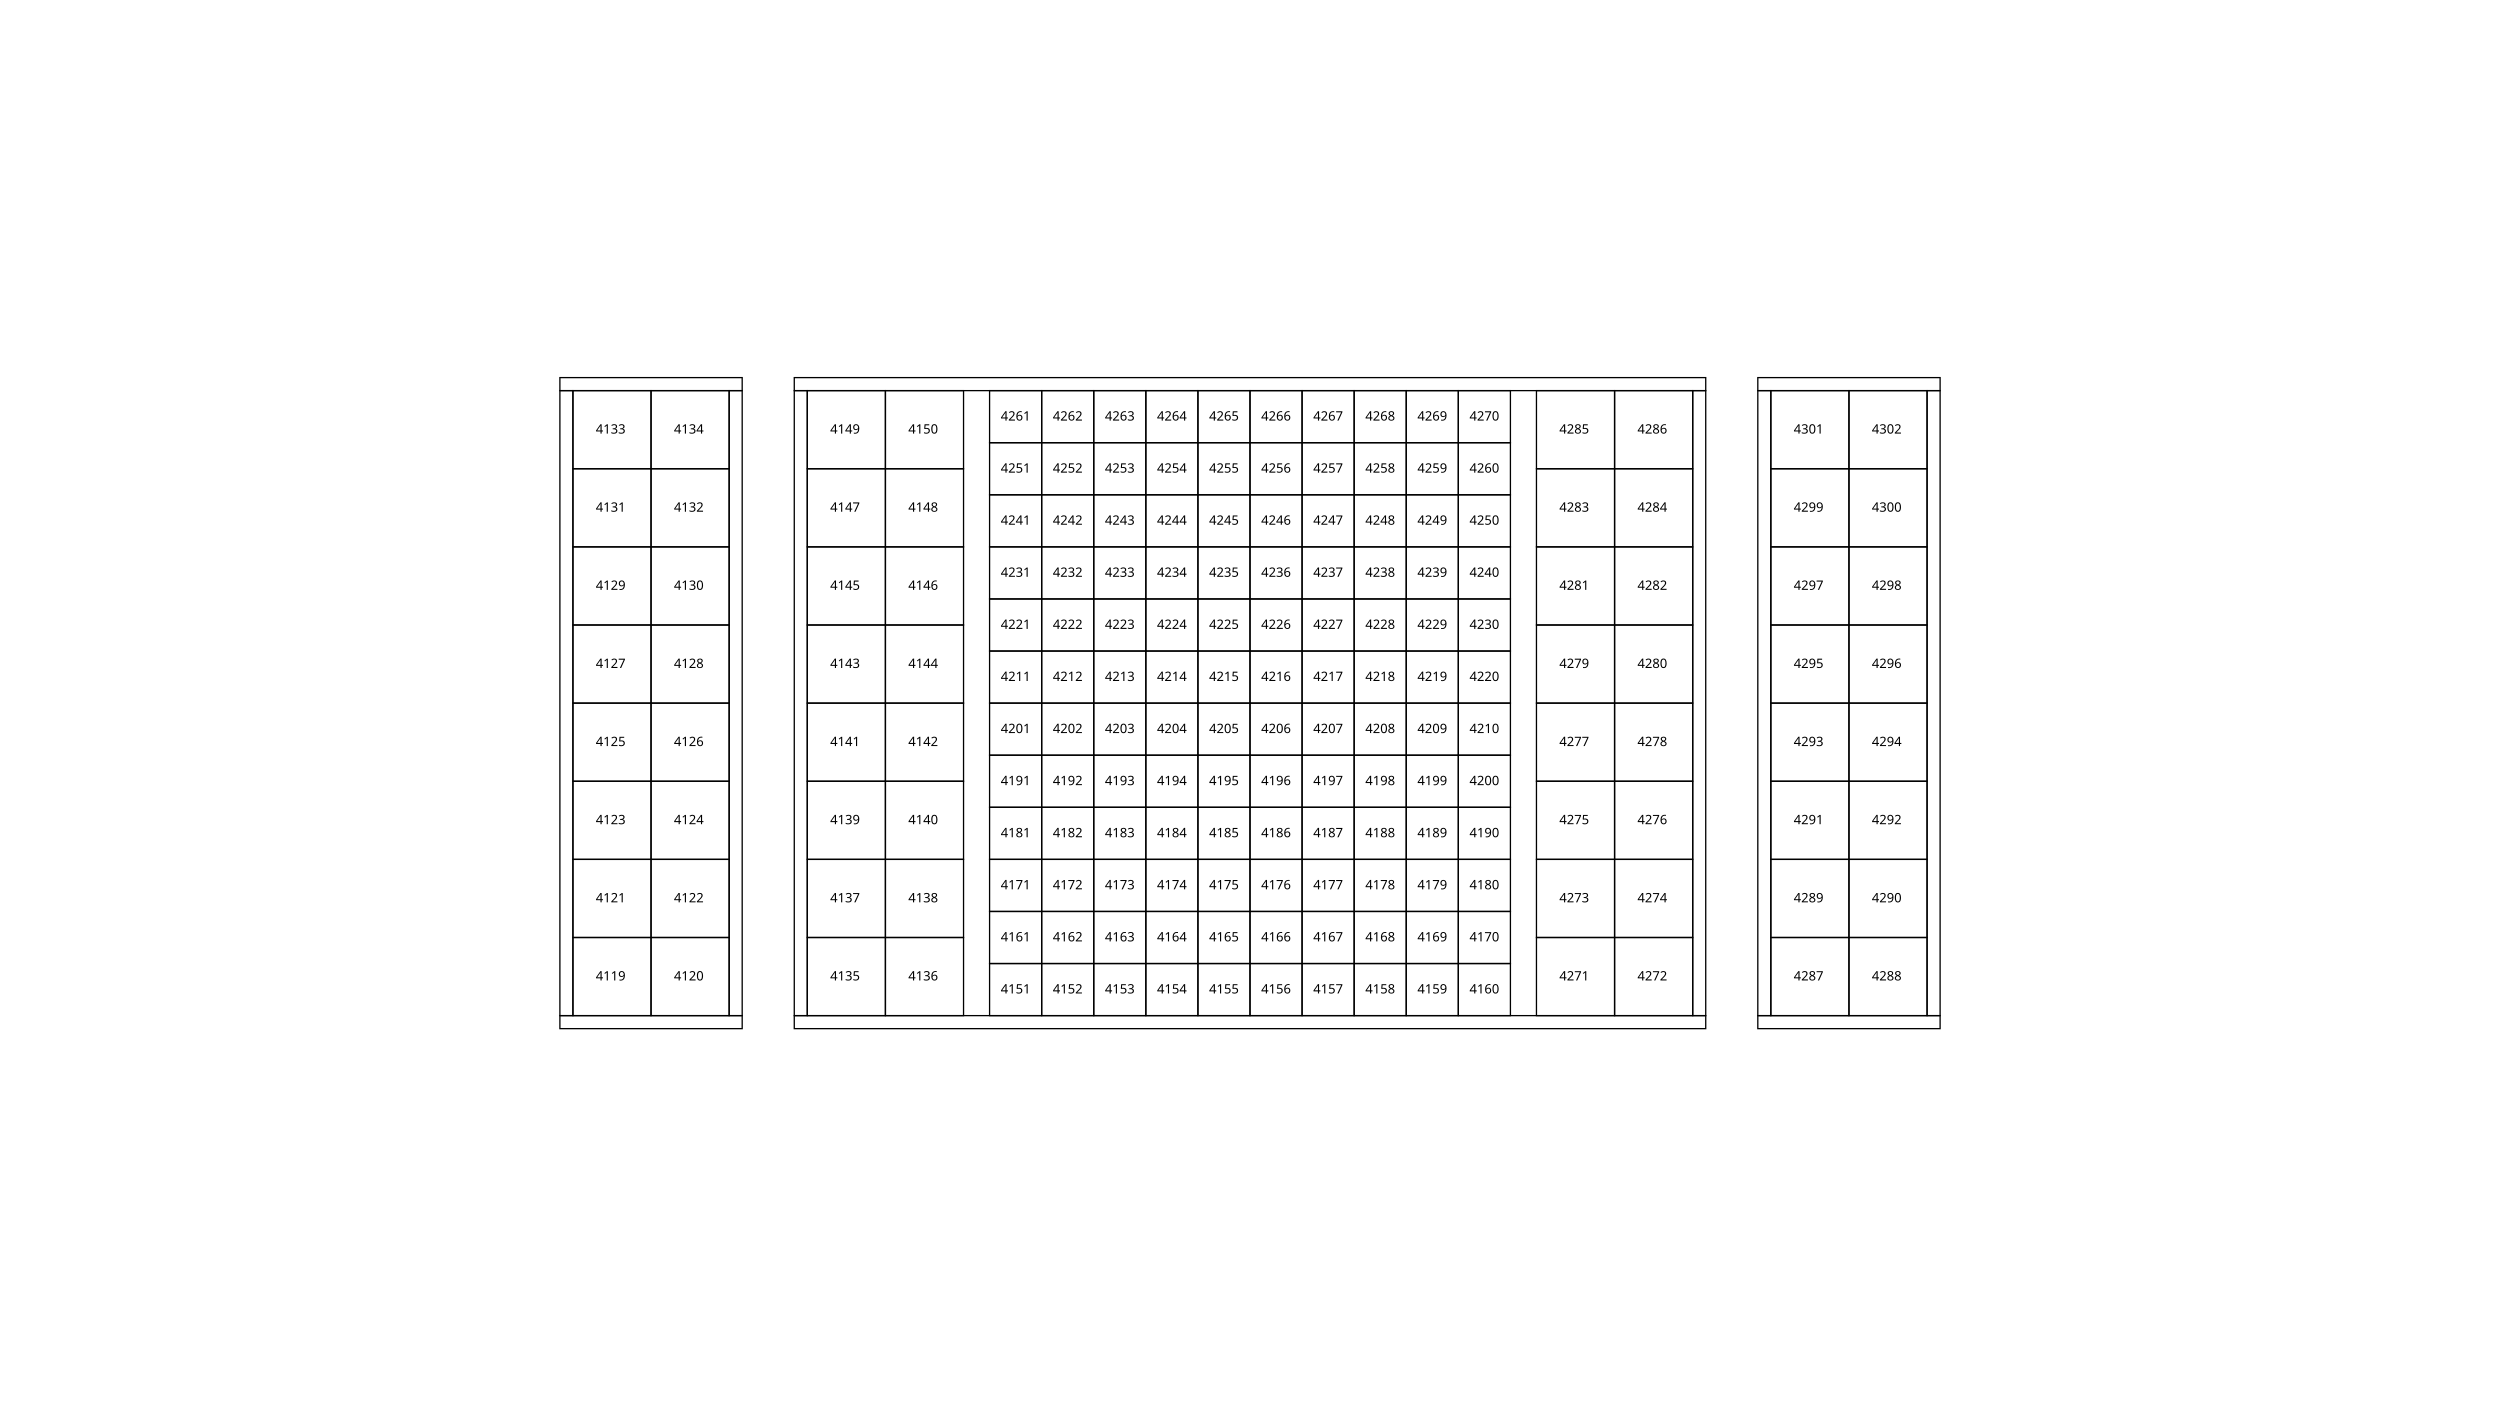
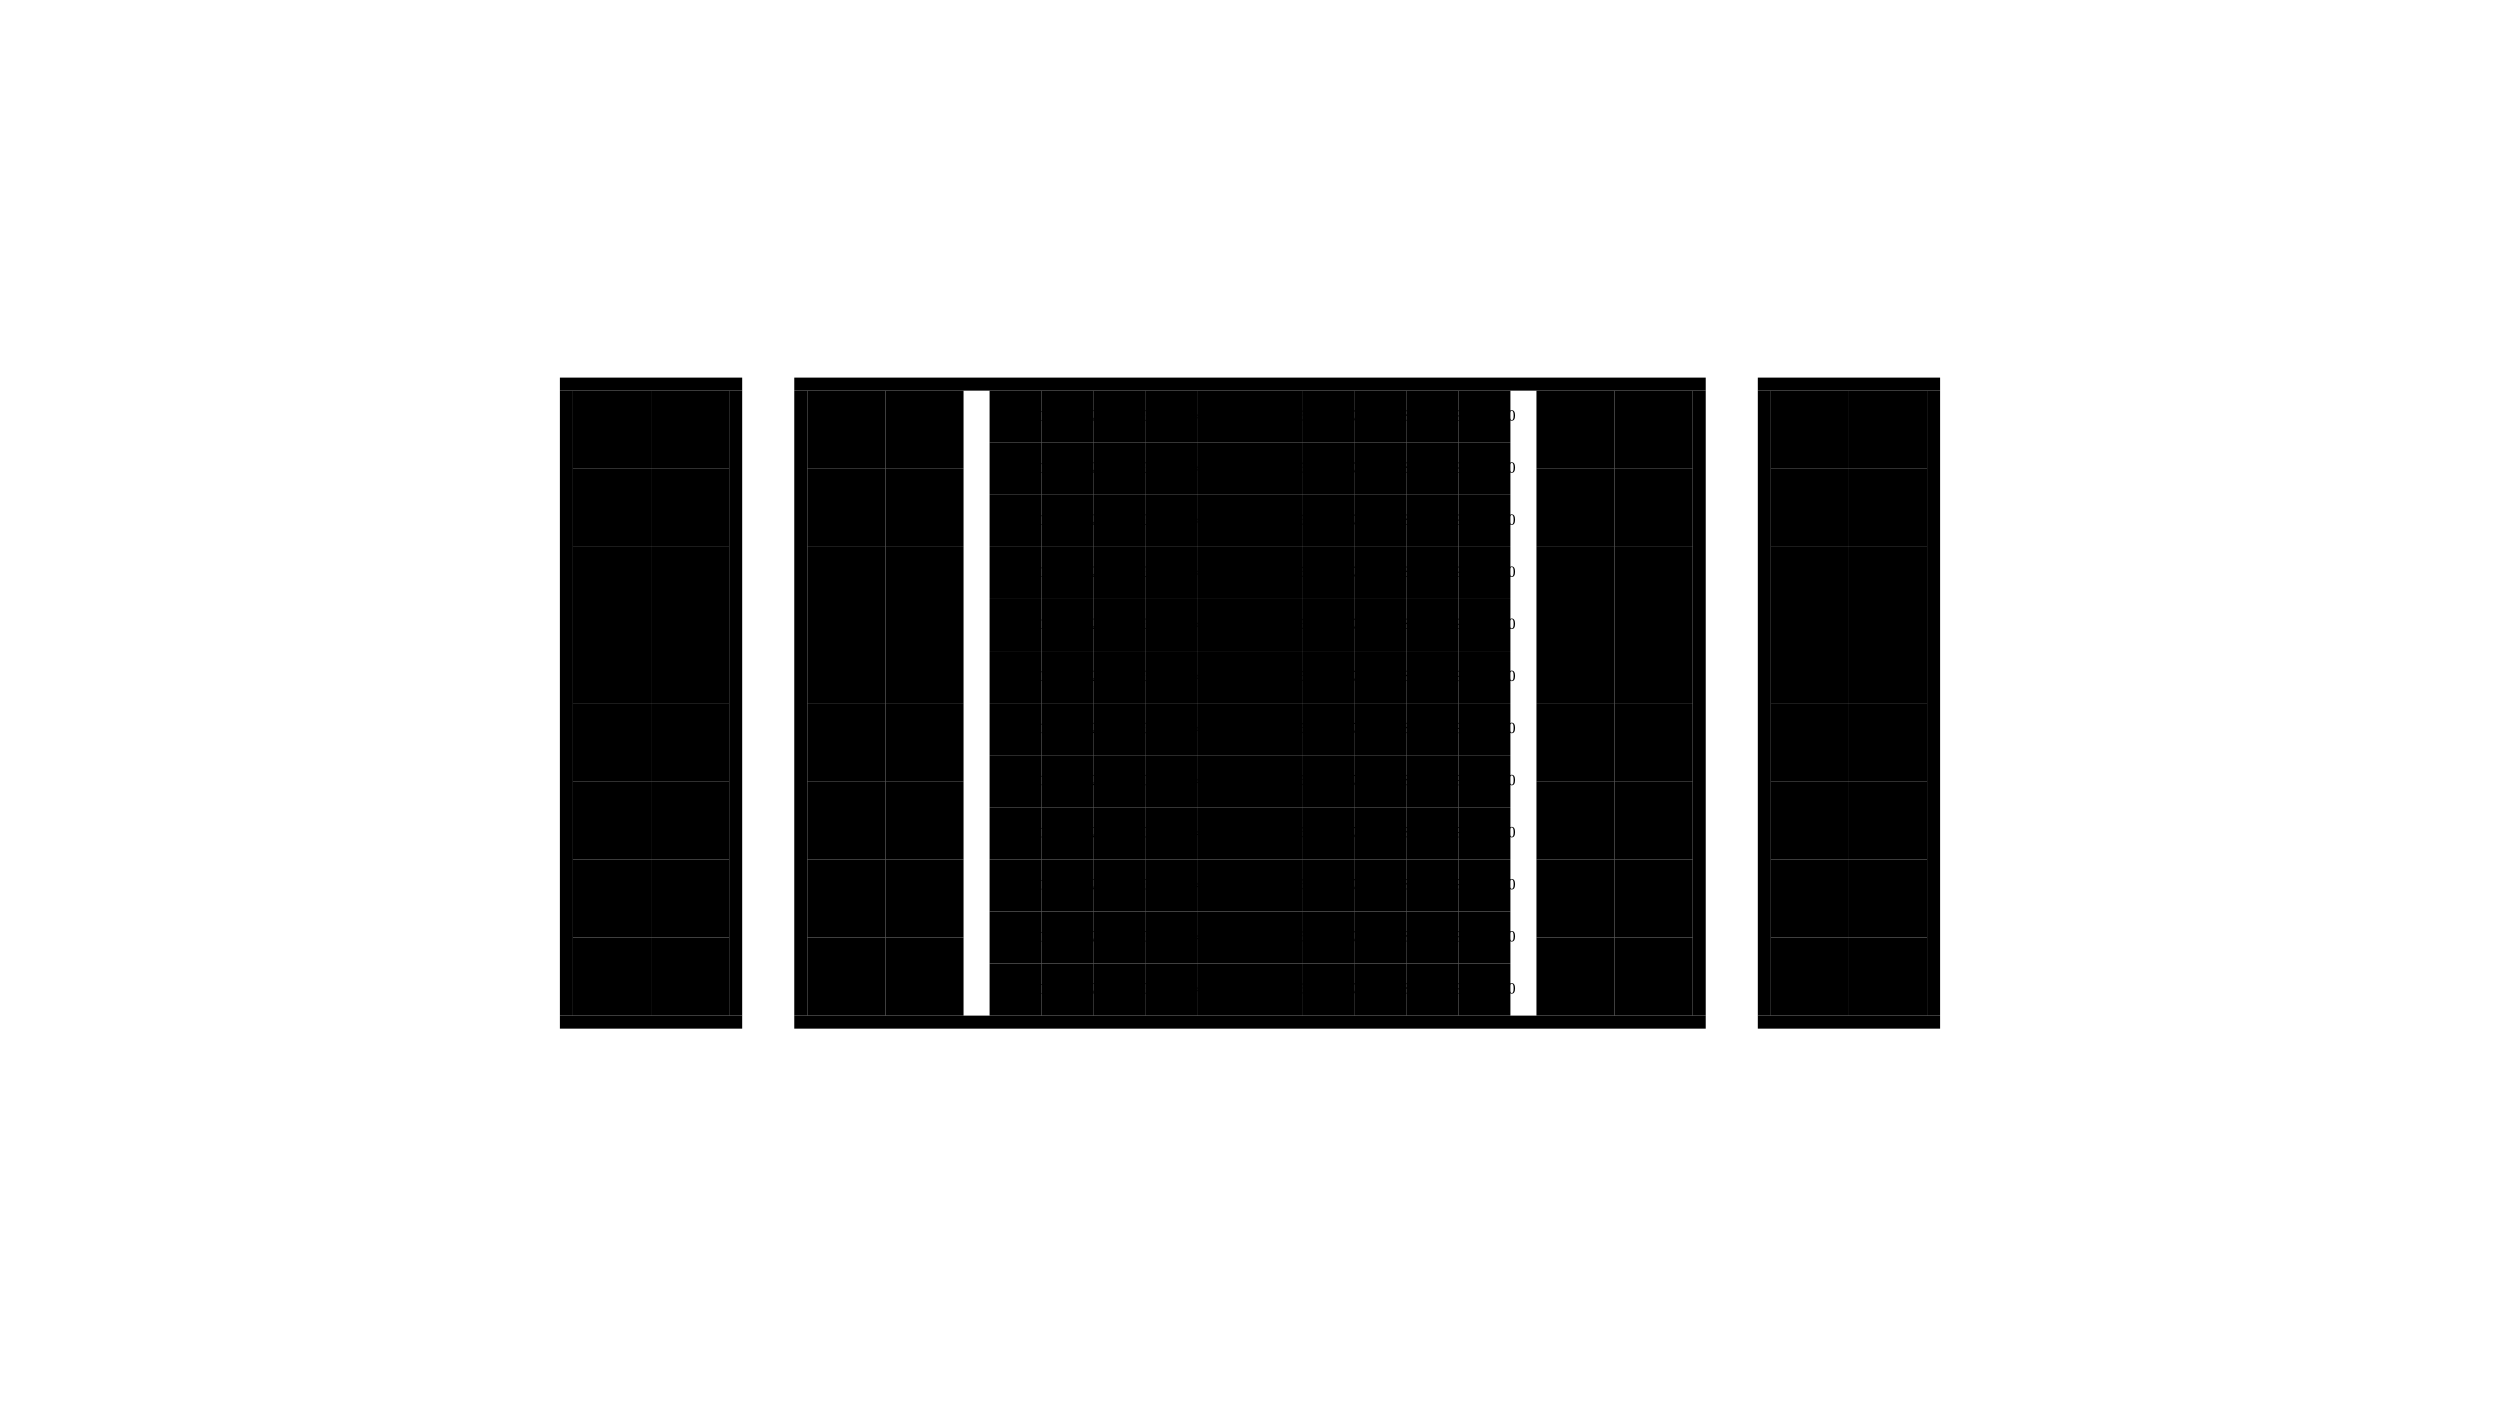
<svg xmlns="http://www.w3.org/2000/svg" height="1080" version="1.1" viewBox="0 0 1920 1080" width="1920">
  <style>
-     path {
+     .map path {
      fill: none;
      stroke-width: 1px;
      stroke: #000;
    }
-     text {
+     .map text {
      font-family: Monaco;
      font-size: 10px;
      text-align: center;
      text-anchor: middle;
    }
  </style>
  <g>
    <path d="m430 300v-10h140v10z" />
    <path d="m430 790v-10h140v10z" />
    <path d="m440 300h-10v480h10z" />
    <path d="m570 300h-10v480h10z" />
    <path d="m1350 300v-10h140v10z" />
    <path d="m1350 790v-10h140v10z" />
    <path d="m1360 300h-10v480h10z" />
    <path d="m1490 300h-10v480h10z" />
    <path d="m610 300v-10h700v10z" />
    <path d="m610 300v480h10v-480z" />
    <path d="m1300 300v480h10v-480z" />
    <path d="m610 790v-10h700v10z" />
  </g>
  <g>
    <path d="m440 780v-60h60v60z" />
    <text x="469" y="753">4119</text>
    <path d="m500 780v-60h60v60z" />
    <text x="529" y="753">4120</text>
    <path d="m440 720v-60h60v60z" />
    <text x="469" y="693">4121</text>
    <path d="m500 720v-60h60v60z" />
    <text x="529" y="693">4122</text>
    <path d="m440 660v-60h60v60z" />
    <text x="469" y="633">4123</text>
    <path d="m500 660v-60h60v60z" />
    <text x="529" y="633">4124</text>
    <path d="m440 600v-60h60v60z" />
    <text x="469" y="573">4125</text>
    <path d="m500 600v-60h60v60z" />
    <text x="529" y="573">4126</text>
    <path d="m440 540v-60h60v60z" />
    <text x="469" y="513">4127</text>
    <path d="m500 540v-60h60v60z" />
    <text x="529" y="513">4128</text>
    <path d="m440 480v-60h60v60z" />
    <text x="469" y="453">4129</text>
    <path d="m500 480v-60h60v60z" />
    <text x="529" y="453">4130</text>
    <path d="m440 420v-60h60v60z" />
    <text x="469" y="393">4131</text>
    <path d="m500 420v-60h60v60z" />
    <text x="529" y="393">4132</text>
    <path d="m440 360v-60h60v60z" />
    <text x="469" y="333">4133</text>
    <path d="m500 360v-60h60v60z" />
    <text x="529" y="333">4134</text>
    <path d="m620 780v-60h60v60z" />
    <text x="649" y="753">4135</text>
    <path d="m680 780v-60h60v60z" />
    <text x="709" y="753">4136</text>
    <path d="m620 720v-60h60v60z" />
    <text x="649" y="693">4137</text>
    <path d="m680 720v-60h60v60z" />
    <text x="709" y="693">4138</text>
    <path d="m620 660v-60h60v60z" />
    <text x="649" y="633">4139</text>
    <path d="m680 660v-60h60v60z" />
    <text x="709" y="633">4140</text>
    <path d="m620 600v-60h60v60z" />
    <text x="649" y="573">4141</text>
    <path d="m680 600v-60h60v60z" />
    <text x="709" y="573">4142</text>
    <path d="m620 540v-60h60v60z" />
    <text x="649" y="513">4143</text>
    <path d="m680 540v-60h60v60z" />
    <text x="709" y="513">4144</text>
    <path d="m620 480v-60h60v60z" />
    <text x="649" y="453">4145</text>
    <path d="m680 480v-60h60v60z" />
    <text x="709" y="453">4146</text>
    <path d="m620 420v-60h60v60z" />
    <text x="649" y="393">4147</text>
    <path d="m680 420v-60h60v60z" />
    <text x="709" y="393">4148</text>
    <path d="m620 360v-60h60v60z" />
    <text x="649" y="333">4149</text>
    <path d="m680 360v-60h60v60z" />
    <text x="709" y="333">4150</text>
    <path d="m760 780v-40h40v40z" />
    <text x="780" y="763">4151</text>
    <path d="m800 780v-40h40v40z" />
    <text x="820" y="763">4152</text>
    <path d="m840 780v-40h40v40z" />
    <text x="860" y="763">4153</text>
    <path d="m880 780v-40h40v40z" />
    <text x="900" y="763">4154</text>
    <path d="m920 780v-40h40v40z" />
    <text x="940" y="763">4155</text>
    <path d="m960 780v-40h40v40z" />
    <text x="980" y="763">4156</text>
    <path d="m1e3 780v-40h40v40z" />
    <text x="1020" y="763">4157</text>
    <path d="m1040 780v-40h40v40z" />
    <text x="1060" y="763">4158</text>
    <path d="m1080 780v-40h40v40z" />
    <text x="1100" y="763">4159</text>
    <path d="m1120 780v-40h40v40z" />
    <text x="1140" y="763">4160</text>
    <path d="m760 740v-40h40v40z" />
    <text x="780" y="723">4161</text>
    <path d="m800 740v-40h40v40z" />
    <text x="820" y="723">4162</text>
    <path d="m840 740v-40h40v40z" />
    <text x="860" y="723">4163</text>
    <path d="m880 740v-40h40v40z" />
    <text x="900" y="723">4164</text>
    <path d="m920 740v-40h40v40z" />
    <text x="940" y="723">4165</text>
    <path d="m960 740v-40h40v40z" />
    <text x="980" y="723">4166</text>
    <path d="m1e3 740v-40h40v40z" />
    <text x="1020" y="723">4167</text>
    <path d="m1040 740v-40h40v40z" />
    <text x="1060" y="723">4168</text>
    <path d="m1080 740v-40h40v40z" />
    <text x="1100" y="723">4169</text>
    <path d="m1120 740v-40h40v40z" />
    <text x="1140" y="723">4170</text>
    <path d="m760 700v-40h40v40z" />
    <text x="780" y="683">4171</text>
    <path d="m800 700v-40h40v40z" />
    <text x="820" y="683">4172</text>
    <path d="m840 700v-40h40v40z" />
    <text x="860" y="683">4173</text>
    <path d="m880 700v-40h40v40z" />
    <text x="900" y="683">4174</text>
    <path d="m920 700v-40h40v40z" />
    <text x="940" y="683">4175</text>
    <path d="m960 700v-40h40v40z" />
    <text x="980" y="683">4176</text>
    <path d="m1e3 700v-40h40v40z" />
    <text x="1020" y="683">4177</text>
    <path d="m1040 700v-40h40v40z" />
    <text x="1060" y="683">4178</text>
    <path d="m1080 700v-40h40v40z" />
    <text x="1100" y="683">4179</text>
    <path d="m1120 700v-40h40v40z" />
    <text x="1140" y="683">4180</text>
    <path d="m760 660v-40h40v40z" />
    <text x="780" y="643">4181</text>
    <path d="m800 660v-40h40v40z" />
    <text x="820" y="643">4182</text>
    <path d="m840 660v-40h40v40z" />
    <text x="860" y="643">4183</text>
    <path d="m880 660v-40h40v40z" />
    <text x="900" y="643">4184</text>
    <path d="m920 660v-40h40v40z" />
    <text x="940" y="643">4185</text>
    <path d="m960 660v-40h40v40z" />
    <text x="980" y="643">4186</text>
    <path d="m1e3 660v-40h40v40z" />
    <text x="1020" y="643">4187</text>
    <path d="m1040 660v-40h40v40z" />
    <text x="1060" y="643">4188</text>
    <path d="m1080 660v-40h40v40z" />
    <text x="1100" y="643">4189</text>
    <path d="m1120 660v-40h40v40z" />
    <text x="1140" y="643">4190</text>
    <path d="m760 620v-40h40v40z" />
    <text x="780" y="603">4191</text>
    <path d="m800 620v-40h40v40z" />
    <text x="820" y="603">4192</text>
    <path d="m840 620v-40h40v40z" />
    <text x="860" y="603">4193</text>
    <path d="m880 620v-40h40v40z" />
    <text x="900" y="603">4194</text>
    <path d="m920 620v-40h40v40z" />
    <text x="940" y="603">4195</text>
    <path d="m960 620v-40h40v40z" />
    <text x="980" y="603">4196</text>
    <path d="m1e3 620v-40h40v40z" />
    <text x="1020" y="603">4197</text>
    <path d="m1040 620v-40h40v40z" />
    <text x="1060" y="603">4198</text>
    <path d="m1080 620v-40h40v40z" />
    <text x="1100" y="603">4199</text>
    <path d="m1120 620v-40h40v40z" />
    <text x="1140" y="603">4200</text>
    <path d="m760 580v-40h40v40z" />
    <text x="780" y="563">4201</text>
    <path d="m800 580v-40h40v40z" />
    <text x="820" y="563">4202</text>
    <path d="m840 580v-40h40v40z" />
    <text x="860" y="563">4203</text>
    <path d="m880 580v-40h40v40z" />
    <text x="900" y="563">4204</text>
    <path d="m920 580v-40h40v40z" />
    <text x="940" y="563">4205</text>
    <path d="m960 580v-40h40v40z" />
    <text x="980" y="563">4206</text>
    <path d="m1e3 580v-40h40v40z" />
    <text x="1020" y="563">4207</text>
    <path d="m1040 580v-40h40v40z" />
    <text x="1060" y="563">4208</text>
    <path d="m1080 580v-40h40v40z" />
    <text x="1100" y="563">4209</text>
    <path d="m1120 580v-40h40v40z" />
    <text x="1140" y="563">4210</text>
    <path d="m760 540v-40h40v40z" />
    <text x="780" y="523">4211</text>
    <path d="m800 540v-40h40v40z" />
    <text x="820" y="523">4212</text>
    <path d="m840 540v-40h40v40z" />
    <text x="860" y="523">4213</text>
    <path d="m880 540v-40h40v40z" />
    <text x="900" y="523">4214</text>
    <path d="m920 540v-40h40v40z" />
    <text x="940" y="523">4215</text>
    <path d="m960 540v-40h40v40z" />
    <text x="980" y="523">4216</text>
    <path d="m1e3 540v-40h40v40z" />
    <text x="1020" y="523">4217</text>
    <path d="m1040 540v-40h40v40z" />
    <text x="1060" y="523">4218</text>
    <path d="m1080 540v-40h40v40z" />
    <text x="1100" y="523">4219</text>
    <path d="m1120 540v-40h40v40z" />
    <text x="1140" y="523">4220</text>
    <path d="m760 500v-40h40v40z" />
    <text x="780" y="483">4221</text>
    <path d="m800 500v-40h40v40z" />
    <text x="820" y="483">4222</text>
    <path d="m840 500v-40h40v40z" />
    <text x="860" y="483">4223</text>
    <path d="m880 500v-40h40v40z" />
    <text x="900" y="483">4224</text>
    <path d="m920 500v-40h40v40z" />
    <text x="940" y="483">4225</text>
    <path d="m960 500v-40h40v40z" />
    <text x="980" y="483">4226</text>
    <path d="m1e3 500v-40h40v40z" />
    <text x="1020" y="483">4227</text>
    <path d="m1040 500v-40h40v40z" />
    <text x="1060" y="483">4228</text>
    <path d="m1080 500v-40h40v40z" />
    <text x="1100" y="483">4229</text>
    <path d="m1120 500v-40h40v40z" />
    <text x="1140" y="483">4230</text>
    <path d="m760 460v-40h40v40z" />
    <text x="780" y="443">4231</text>
    <path d="m800 460v-40h40v40z" />
    <text x="820" y="443">4232</text>
    <path d="m840 460v-40h40v40z" />
    <text x="860" y="443">4233</text>
    <path d="m880 460v-40h40v40z" />
    <text x="900" y="443">4234</text>
    <path d="m920 460v-40h40v40z" />
    <text x="940" y="443">4235</text>
    <path d="m960 460v-40h40v40z" />
    <text x="980" y="443">4236</text>
    <path d="m1e3 460v-40h40v40z" />
    <text x="1020" y="443">4237</text>
    <path d="m1040 460v-40h40v40z" />
    <text x="1060" y="443">4238</text>
    <path d="m1080 460v-40h40v40z" />
    <text x="1100" y="443">4239</text>
    <path d="m1120 460v-40h40v40z" />
    <text x="1140" y="443">4240</text>
    <path d="m760 420v-40h40v40z" />
    <text x="780" y="403">4241</text>
    <path d="m800 420v-40h40v40z" />
    <text x="820" y="403">4242</text>
    <path d="m840 420v-40h40v40z" />
    <text x="860" y="403">4243</text>
    <path d="m880 420v-40h40v40z" />
    <text x="900" y="403">4244</text>
    <path d="m920 420v-40h40v40z" />
    <text x="940" y="403">4245</text>
    <path d="m960 420v-40h40v40z" />
    <text x="980" y="403">4246</text>
    <path d="m1e3 420v-40h40v40z" />
    <text x="1020" y="403">4247</text>
    <path d="m1040 420v-40h40v40z" />
    <text x="1060" y="403">4248</text>
    <path d="m1080 420v-40h40v40z" />
    <text x="1100" y="403">4249</text>
    <path d="m1120 420v-40h40v40z" />
    <text x="1140" y="403">4250</text>
    <path d="m760 380v-40h40v40z" />
    <text x="780" y="363">4251</text>
    <path d="m800 380v-40h40v40z" />
    <text x="820" y="363">4252</text>
    <path d="m840 380v-40h40v40z" />
    <text x="860" y="363">4253</text>
    <path d="m880 380v-40h40v40z" />
    <text x="900" y="363">4254</text>
    <path d="m920 380v-40h40v40z" />
    <text x="940" y="363">4255</text>
    <path d="m960 380v-40h40v40z" />
    <text x="980" y="363">4256</text>
    <path d="m1e3 380v-40h40v40z" />
    <text x="1020" y="363">4257</text>
    <path d="m1040 380v-40h40v40z" />
    <text x="1060" y="363">4258</text>
    <path d="m1080 380v-40h40v40z" />
    <text x="1100" y="363">4259</text>
    <path d="m1120 380v-40h40v40z" />
    <text x="1140" y="363">4260</text>
    <path d="m760 340v-40h40v40z" />
    <text x="780" y="323">4261</text>
    <path d="m800 340v-40h40v40z" />
    <text x="820" y="323">4262</text>
    <path d="m840 340v-40h40v40z" />
    <text x="860" y="323">4263</text>
    <path d="m880 340v-40h40v40z" />
    <text x="900" y="323">4264</text>
    <path d="m920 340v-40h40v40z" />
    <text x="940" y="323">4265</text>
    <path d="m960 340v-40h40v40z" />
    <text x="980" y="323">4266</text>
    <path d="m1e3 340v-40h40v40z" />
    <text x="1020" y="323">4267</text>
    <path d="m1040 340v-40h40v40z" />
    <text x="1060" y="323">4268</text>
    <path d="m1080 340v-40h40v40z" />
    <text x="1100" y="323">4269</text>
    <path d="m1120 340v-40h40v40z" />
    <text x="1140" y="323">4270</text>
    <path d="m1180 780v-60h60v60z" />
    <text x="1209" y="753">4271</text>
    <path d="m1240 780v-60h60v60z" />
    <text x="1269" y="753">4272</text>
    <path d="m1180 720v-60h60v60z" />
    <text x="1209" y="693">4273</text>
    <path d="m1240 720v-60h60v60z" />
    <text x="1269" y="693">4274</text>
    <path d="m1180 660v-60h60v60z" />
    <text x="1209" y="633">4275</text>
    <path d="m1240 660v-60h60v60z" />
    <text x="1269" y="633">4276</text>
    <path d="m1180 600v-60h60v60z" />
    <text x="1209" y="573">4277</text>
    <path d="m1240 600v-60h60v60z" />
    <text x="1269" y="573">4278</text>
    <path d="m1180 540v-60h60v60z" />
    <text x="1209" y="513">4279</text>
    <path d="m1240 540v-60h60v60z" />
    <text x="1269" y="513">4280</text>
    <path d="m1180 480v-60h60v60z" />
    <text x="1209" y="453">4281</text>
    <path d="m1240 480v-60h60v60z" />
    <text x="1269" y="453">4282</text>
    <path d="m1180 420v-60h60v60z" />
    <text x="1209" y="393">4283</text>
    <path d="m1240 420v-60h60v60z" />
    <text x="1269" y="393">4284</text>
    <path d="m1180 360v-60h60v60z" />
    <text x="1209" y="333">4285</text>
    <path d="m1240 360v-60h60v60z" />
    <text x="1269" y="333">4286</text>
    <path d="m1360 780v-60h60v60z" />
    <text x="1389" y="753">4287</text>
    <path d="m1420 780v-60h60v60z" />
    <text x="1449" y="753">4288</text>
    <path d="m1360 720v-60h60v60z" />
    <text x="1389" y="693">4289</text>
    <path d="m1420 720v-60h60v60z" />
    <text x="1449" y="693">4290</text>
    <path d="m1360 660v-60h60v60z" />
    <text x="1389" y="633">4291</text>
    <path d="m1420 660v-60h60v60z" />
    <text x="1449" y="633">4292</text>
    <path d="m1360 600v-60h60v60z" />
    <text x="1389" y="573">4293</text>
    <path d="m1420 600v-60h60v60z" />
    <text x="1449" y="573">4294</text>
    <path d="m1360 540v-60h60v60z" />
    <text x="1389" y="513">4295</text>
    <path d="m1420 540v-60h60v60z" />
    <text x="1449" y="513">4296</text>
    <path d="m1360 480v-60h60v60z" />
    <text x="1389" y="453">4297</text>
    <path d="m1420 480v-60h60v60z" />
    <text x="1449" y="453">4298</text>
    <path d="m1360 420v-60h60v60z" />
    <text x="1389" y="393">4299</text>
    <path d="m1420 420v-60h60v60z" />
    <text x="1449" y="393">4300</text>
    <path d="m1360 360v-60h60v60z" />
    <text x="1389" y="333">4301</text>
    <path d="m1420 360v-60h60v60z" />
    <text x="1449" y="333">4302</text>
  </g>
</svg>
